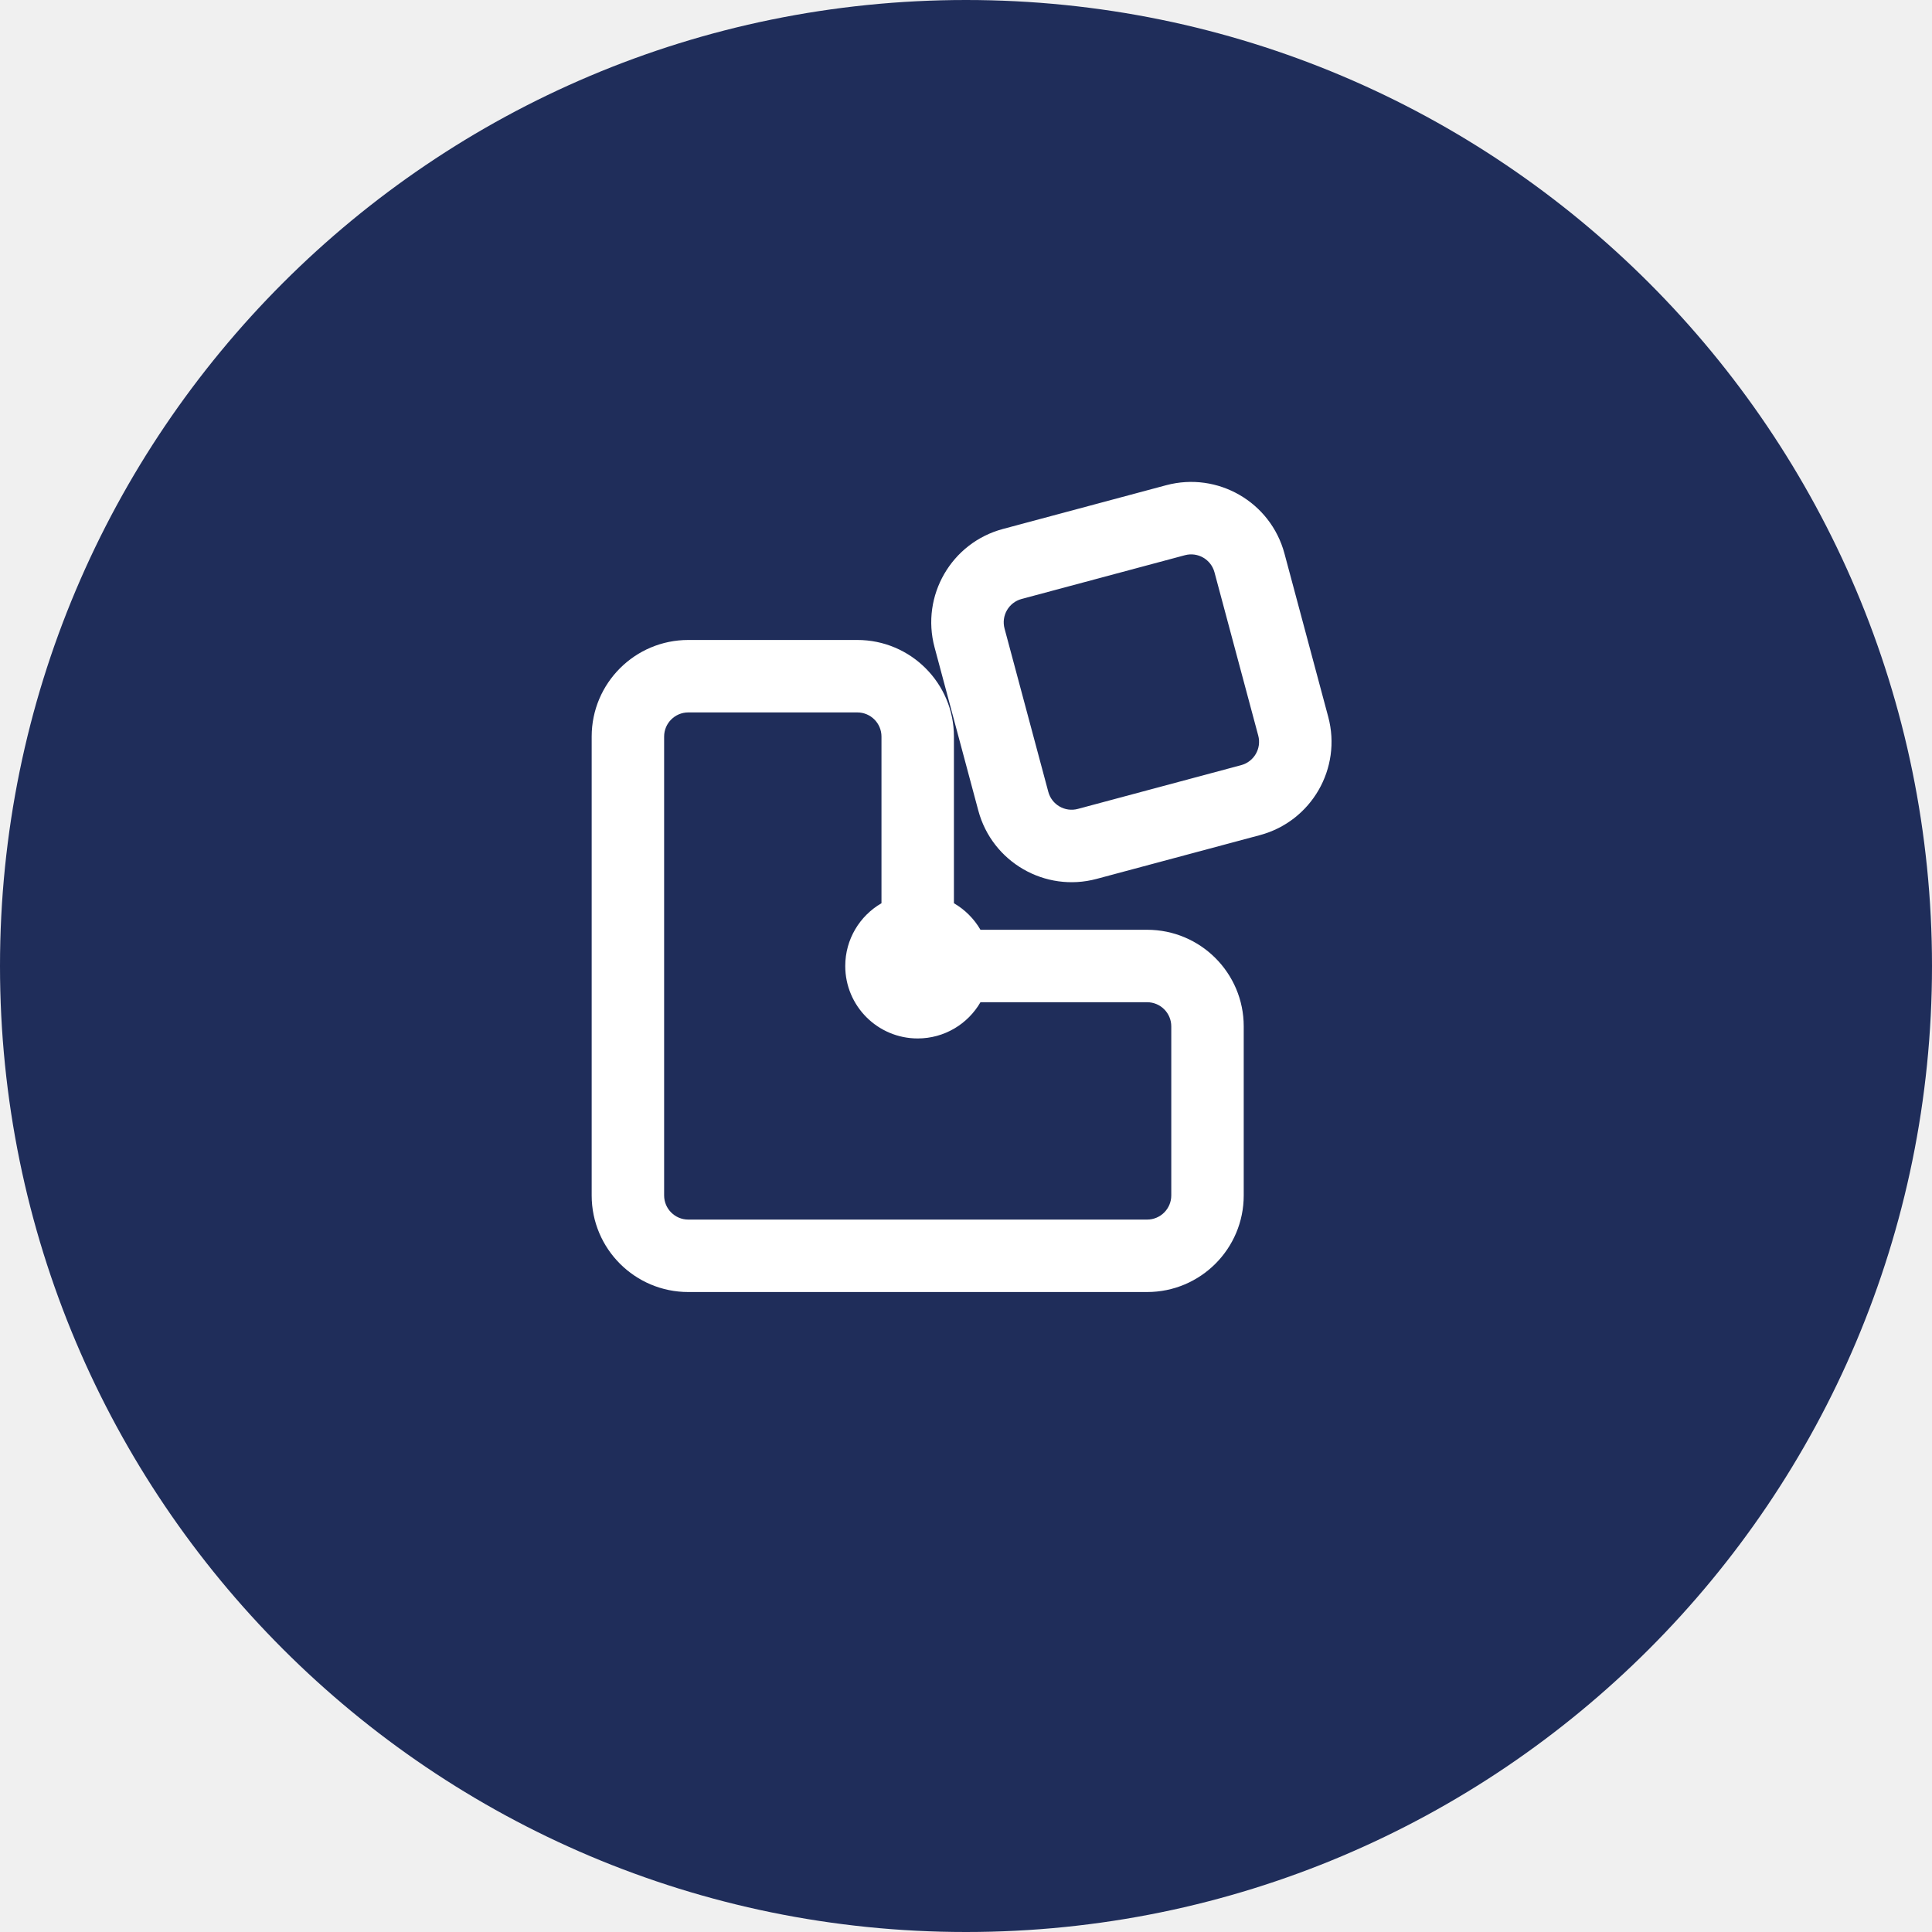
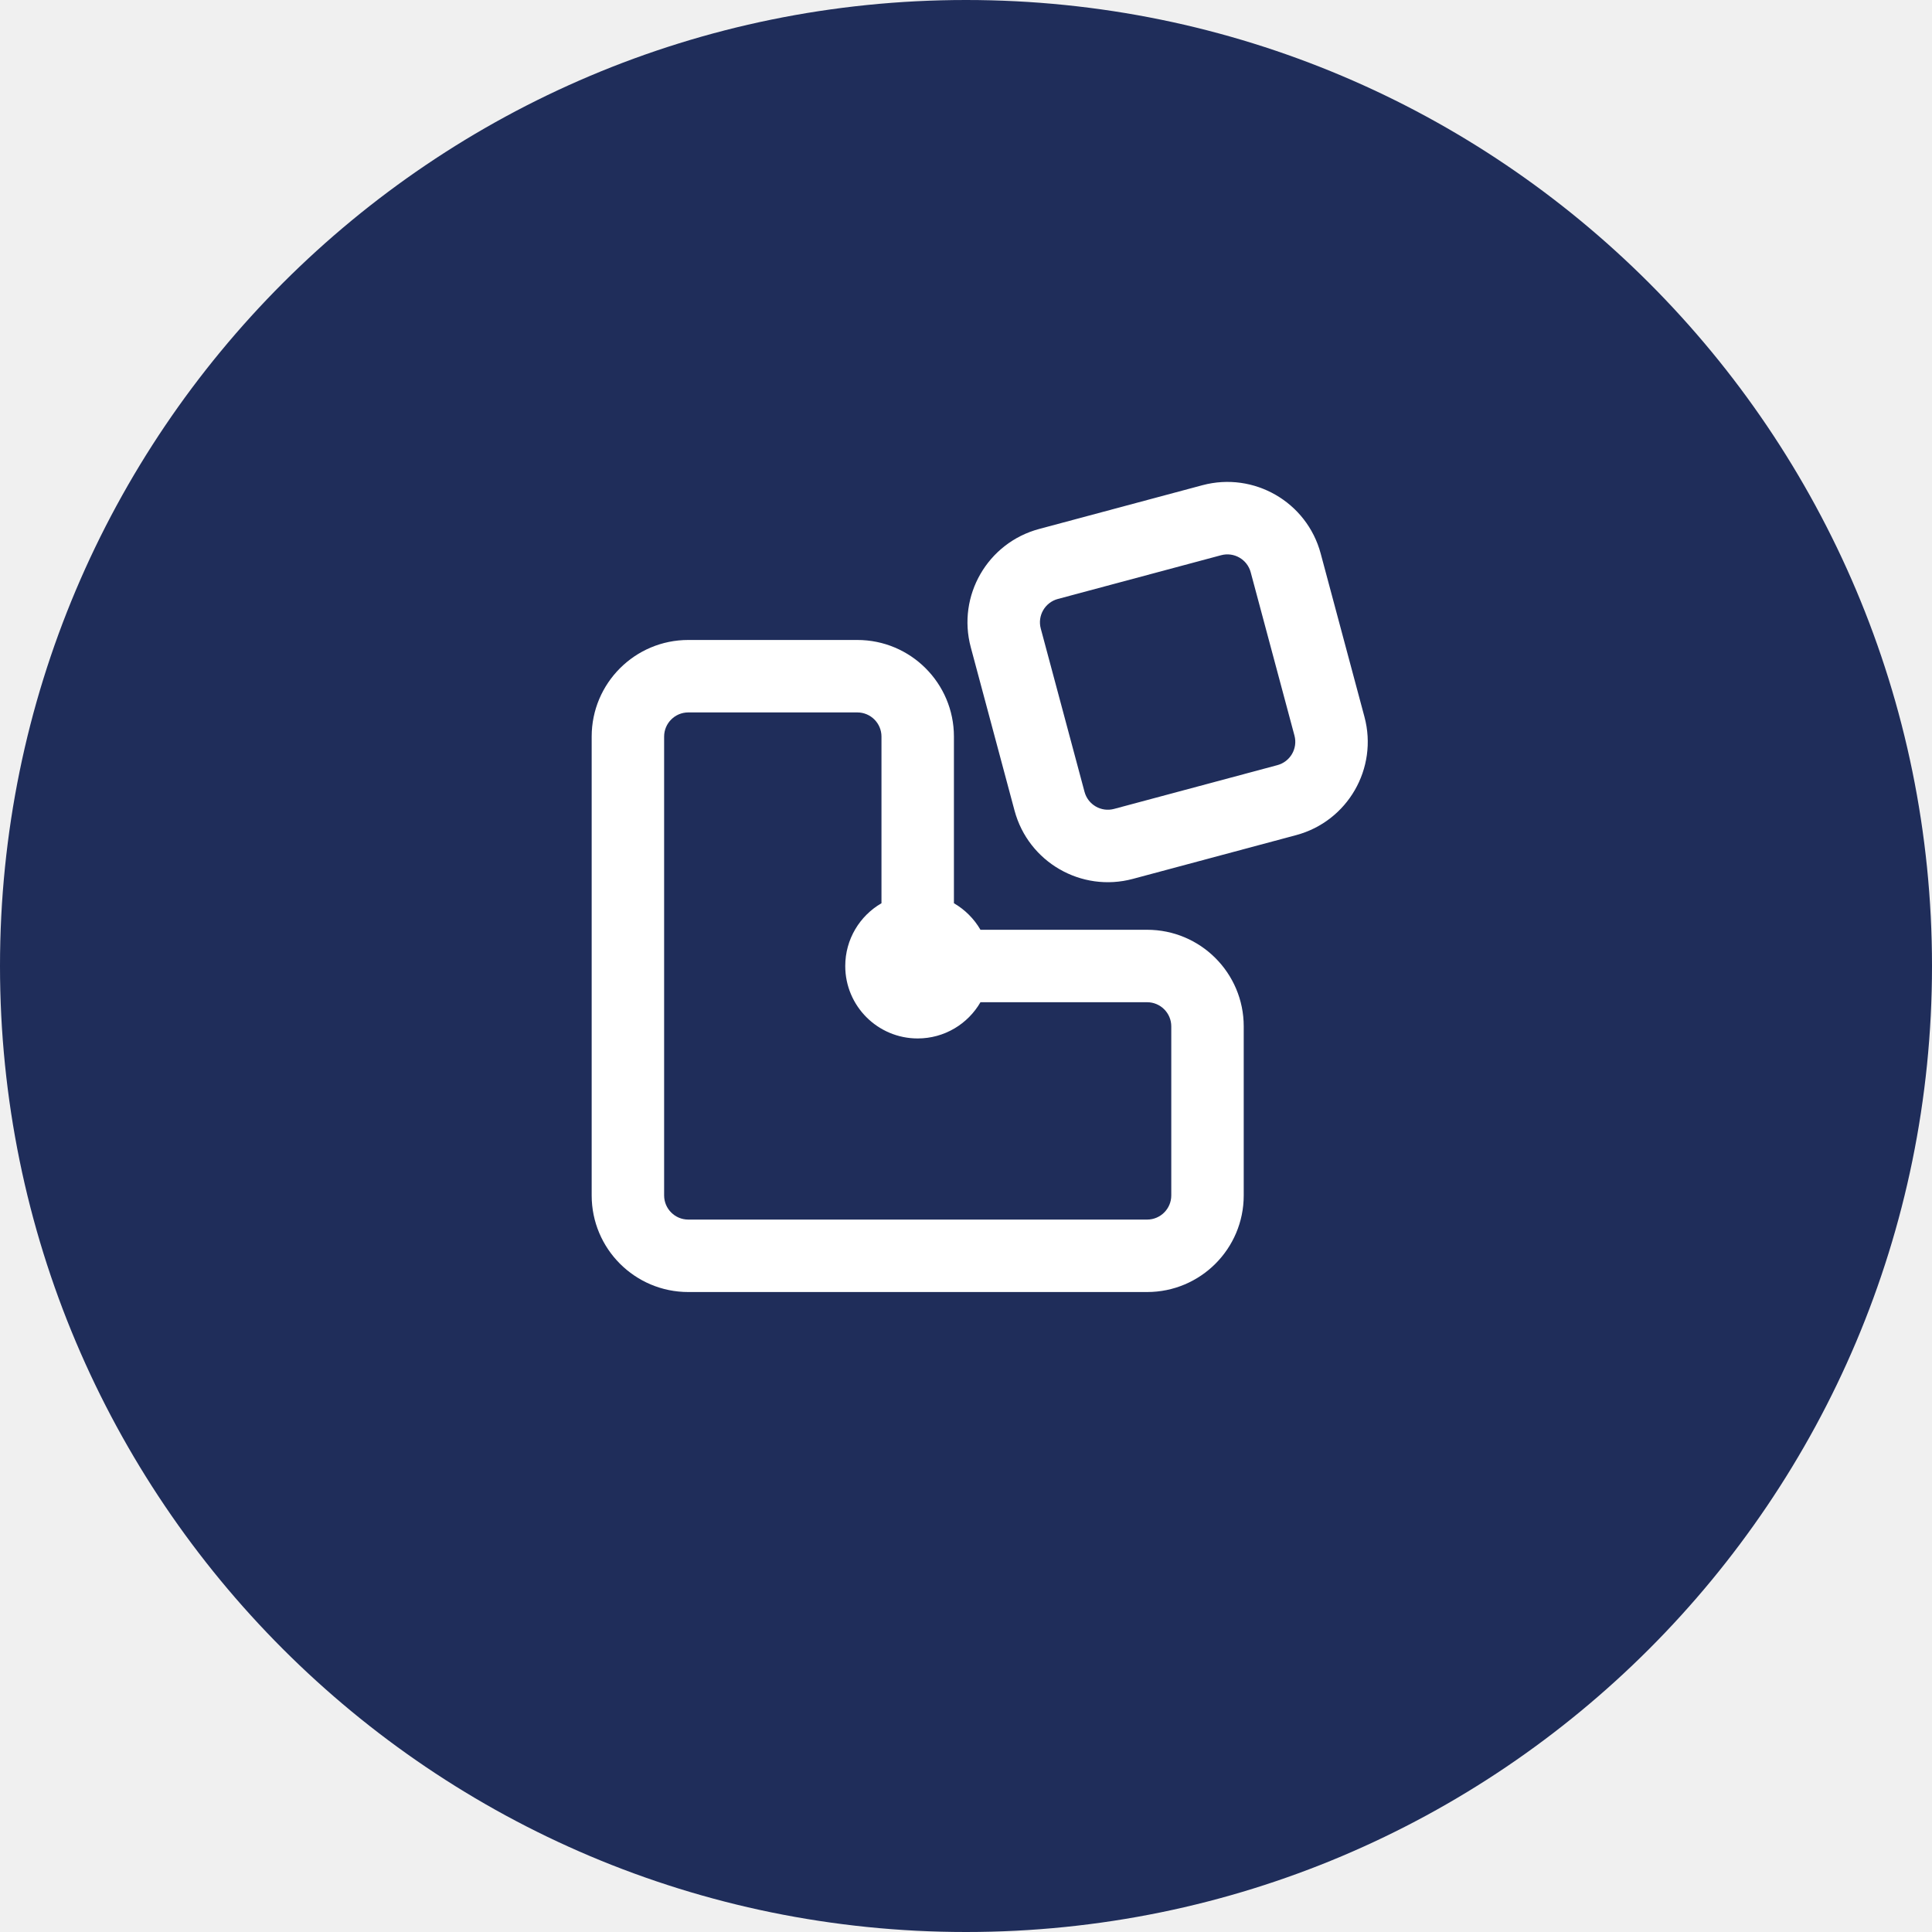
<svg xmlns="http://www.w3.org/2000/svg" width="80" height="80" viewBox="0 0 80 80">
  <path d="M80 40C80 62.091 62.091 80 40 80C17.909 80 0 62.091 0 40C0 17.909 17.909 0 40 0C62.091 0 80 17.909 80 40Z" fill="#1F2D5A" />
-   <path id="ink" d="M24.5 30.5V49.5C24.5 51.709 26.291 53.5 28.5 53.5H47.5C49.709 53.5 51.5 51.709 51.5 49.5V42.5C51.5 40.291 49.709 38.5 47.5 38.5H40.599C40.335 38.045 39.955 37.665 39.5 37.401V30.5C39.5 28.291 37.709 26.5 35.5 26.5H28.5C26.291 26.5 24.5 28.291 24.5 30.5ZM27.5 49.5V30.5C27.5 29.948 27.948 29.5 28.5 29.5H35.5C36.052 29.5 36.5 29.948 36.5 30.5V37.401C35.603 37.92 35 38.89 35 40C35 41.657 36.343 43 38 43C39.11 43 40.08 42.397 40.599 41.5H47.5C48.052 41.5 48.5 41.948 48.5 42.5V49.5C48.5 50.052 48.052 50.5 47.5 50.5H28.5C27.948 50.5 27.5 50.052 27.5 49.5ZM38.698 26.803 40.51 33.565C41.082 35.698 43.275 36.965 45.409 36.393L52.17 34.581C54.304 34.009 55.571 31.816 54.999 29.682L53.187 22.921C52.615 20.787 50.422 19.521 48.288 20.092L41.527 21.904C39.393 22.476 38.126 24.669 38.698 26.803ZM43.408 32.788 41.596 26.027C41.453 25.493 41.77 24.945 42.303 24.802L49.065 22.99C49.598 22.847 50.146 23.164 50.289 23.697L52.101 30.459C52.244 30.992 51.927 31.54 51.394 31.683L44.632 33.495C44.099 33.638 43.551 33.322 43.408 32.788Z" fill="#FFFFFF" />
+   <path id="ink" d="M24.5 30.5V49.5C24.5 51.709 26.291 53.5 28.5 53.5H47.5C49.709 53.5 51.5 51.709 51.5 49.5V42.5C51.5 40.291 49.709 38.5 47.5 38.5H40.599C40.335 38.045 39.955 37.665 39.5 37.401V30.5C39.5 28.291 37.709 26.5 35.5 26.5H28.5C26.291 26.5 24.5 28.291 24.5 30.5ZM27.5 49.5V30.5C27.5 29.948 27.948 29.5 28.5 29.5H35.5C36.052 29.5 36.5 29.948 36.5 30.5V37.401C35.603 37.92 35 38.89 35 40C35 41.657 36.343 43 38 43C39.11 43 40.08 42.397 40.599 41.5H47.5C48.052 41.5 48.5 41.948 48.5 42.5V49.5C48.5 50.052 48.052 50.5 47.5 50.5H28.5C27.948 50.5 27.5 50.052 27.5 49.5ZM40.198 26.803 42.01 33.565C42.582 35.698 44.775 36.965 46.909 36.393L53.67 34.581C55.804 34.009 57.071 31.816 56.499 29.682L54.687 22.921C54.115 20.787 51.922 19.521 49.788 20.092L43.027 21.904C40.893 22.476 39.626 24.669 40.198 26.803ZM44.908 32.788 43.096 26.027C42.953 25.493 43.27 24.945 43.803 24.802L50.565 22.99C51.098 22.847 51.646 23.164 51.789 23.697L53.601 30.459C53.744 30.992 53.427 31.54 52.894 31.683L46.132 33.495C45.599 33.638 45.051 33.322 44.908 32.788Z" fill="#FFFFFF" />
</svg>
